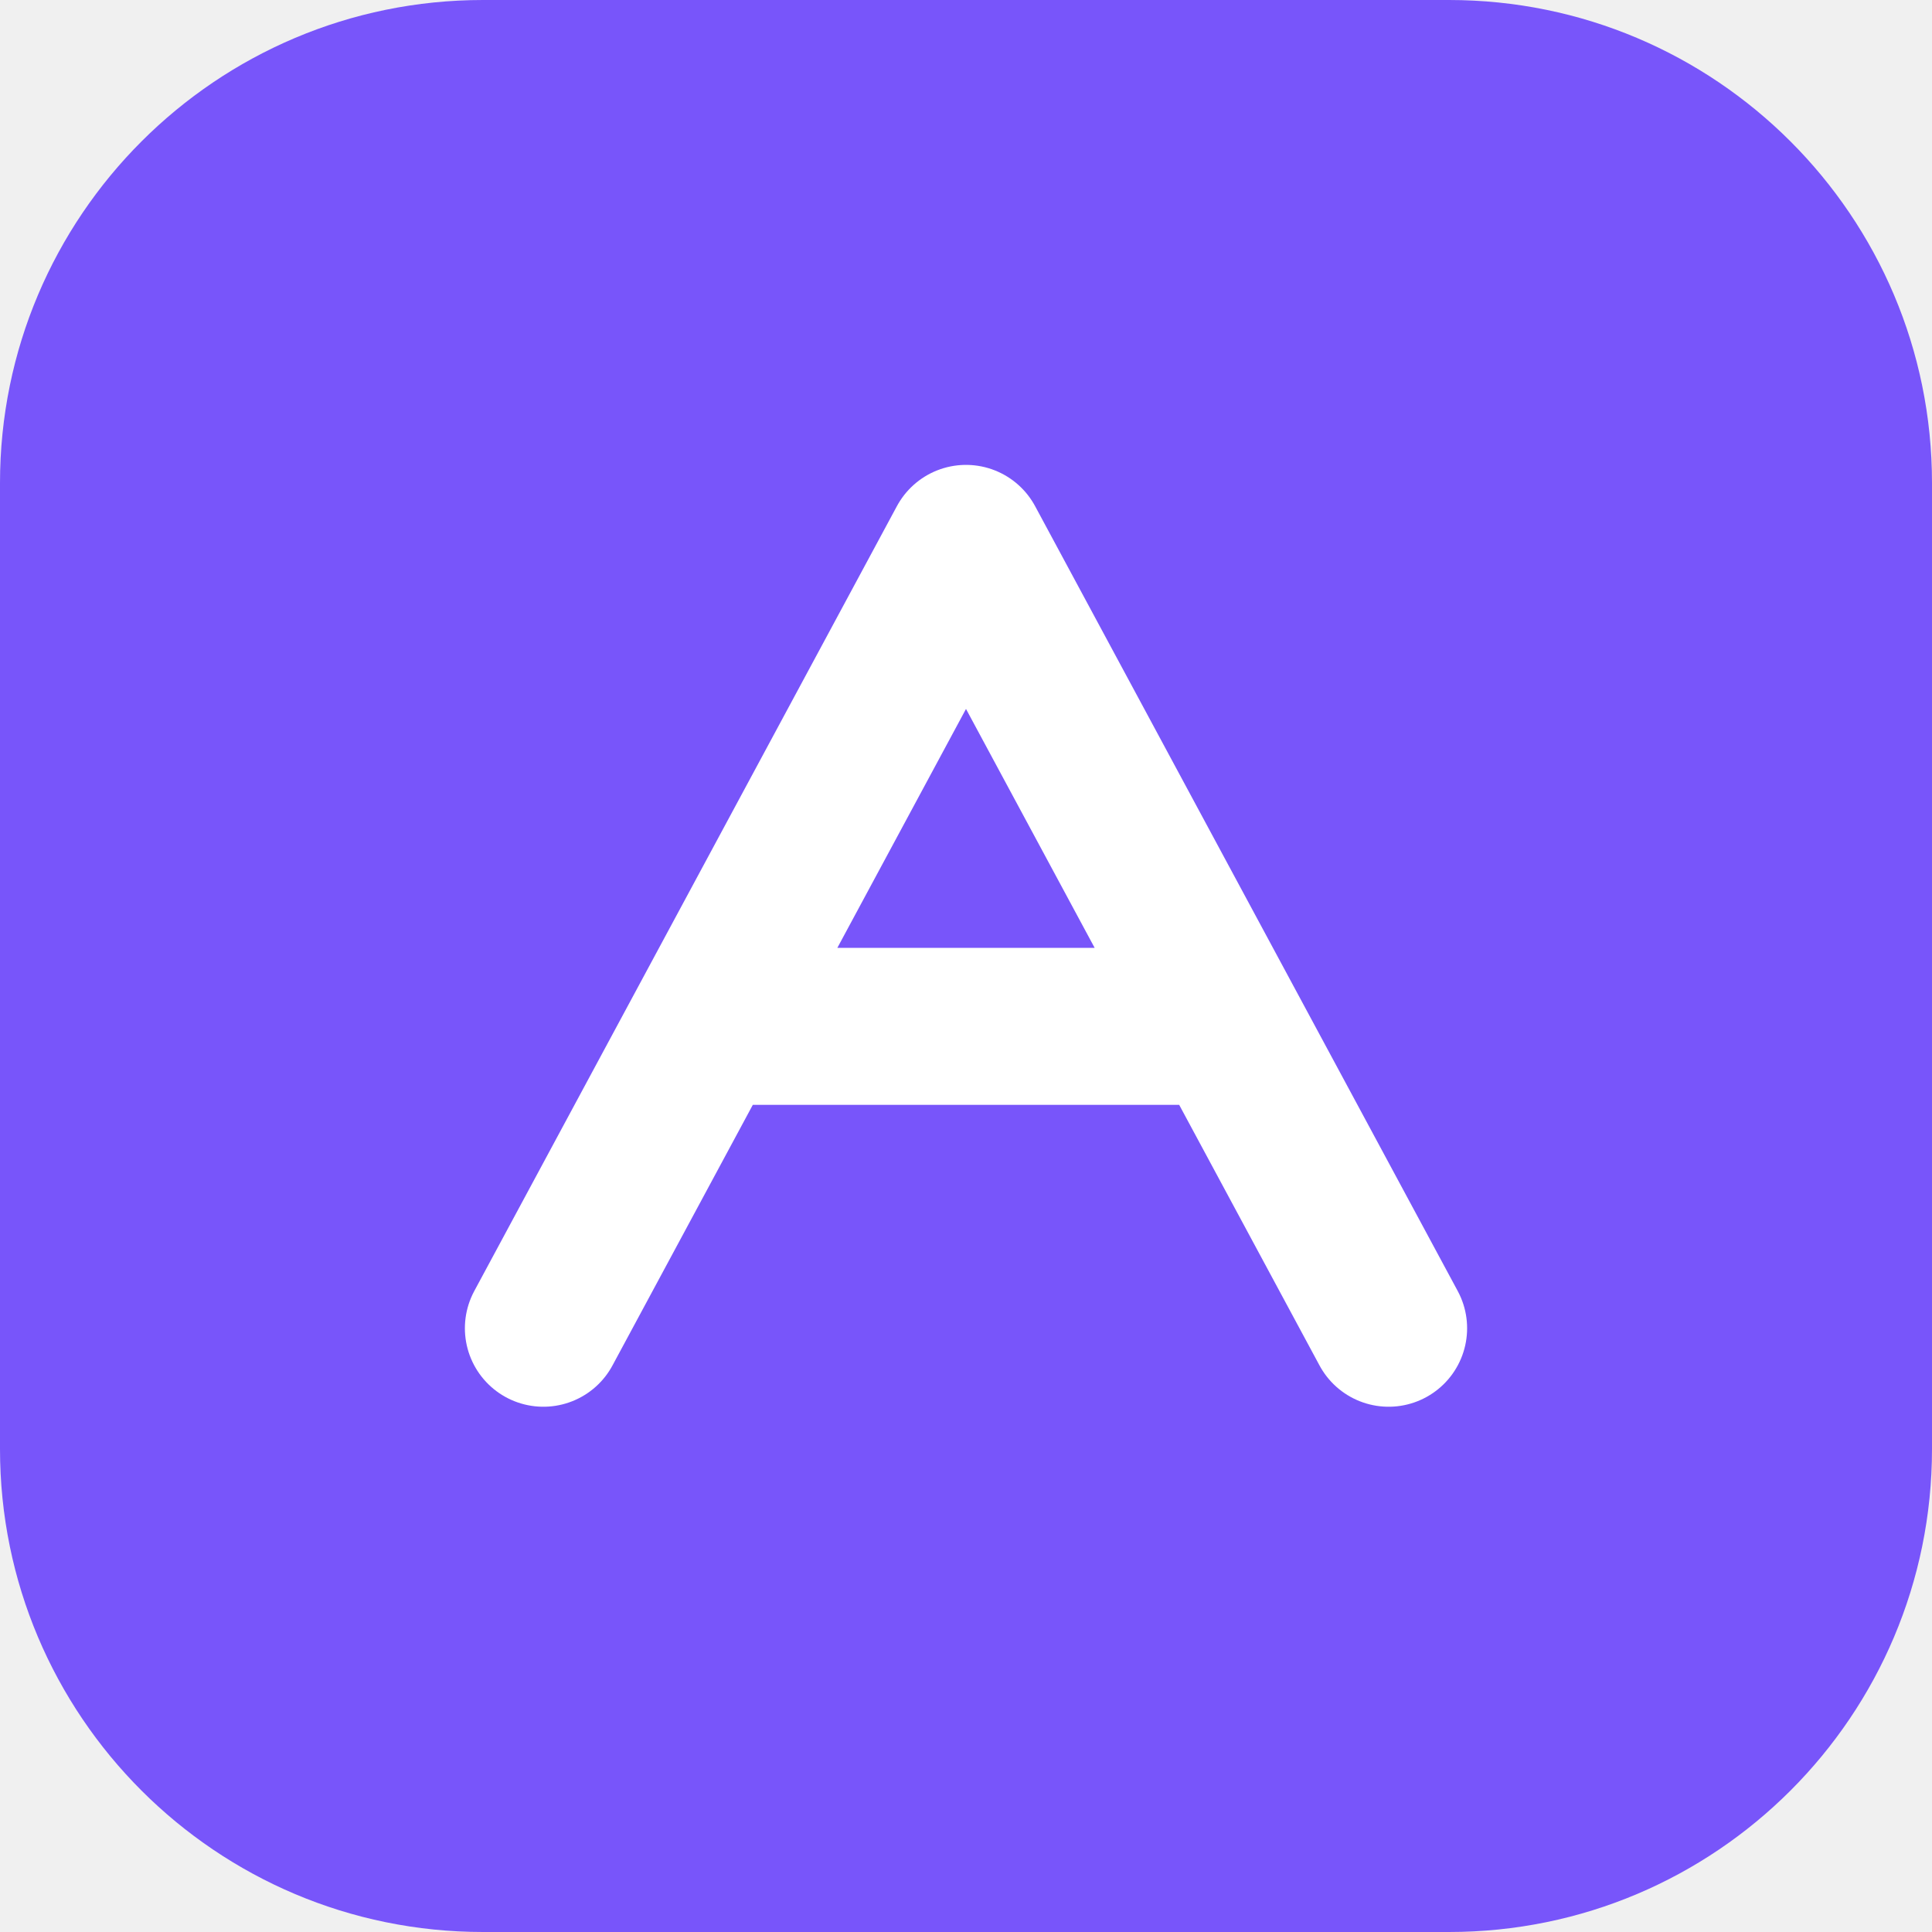
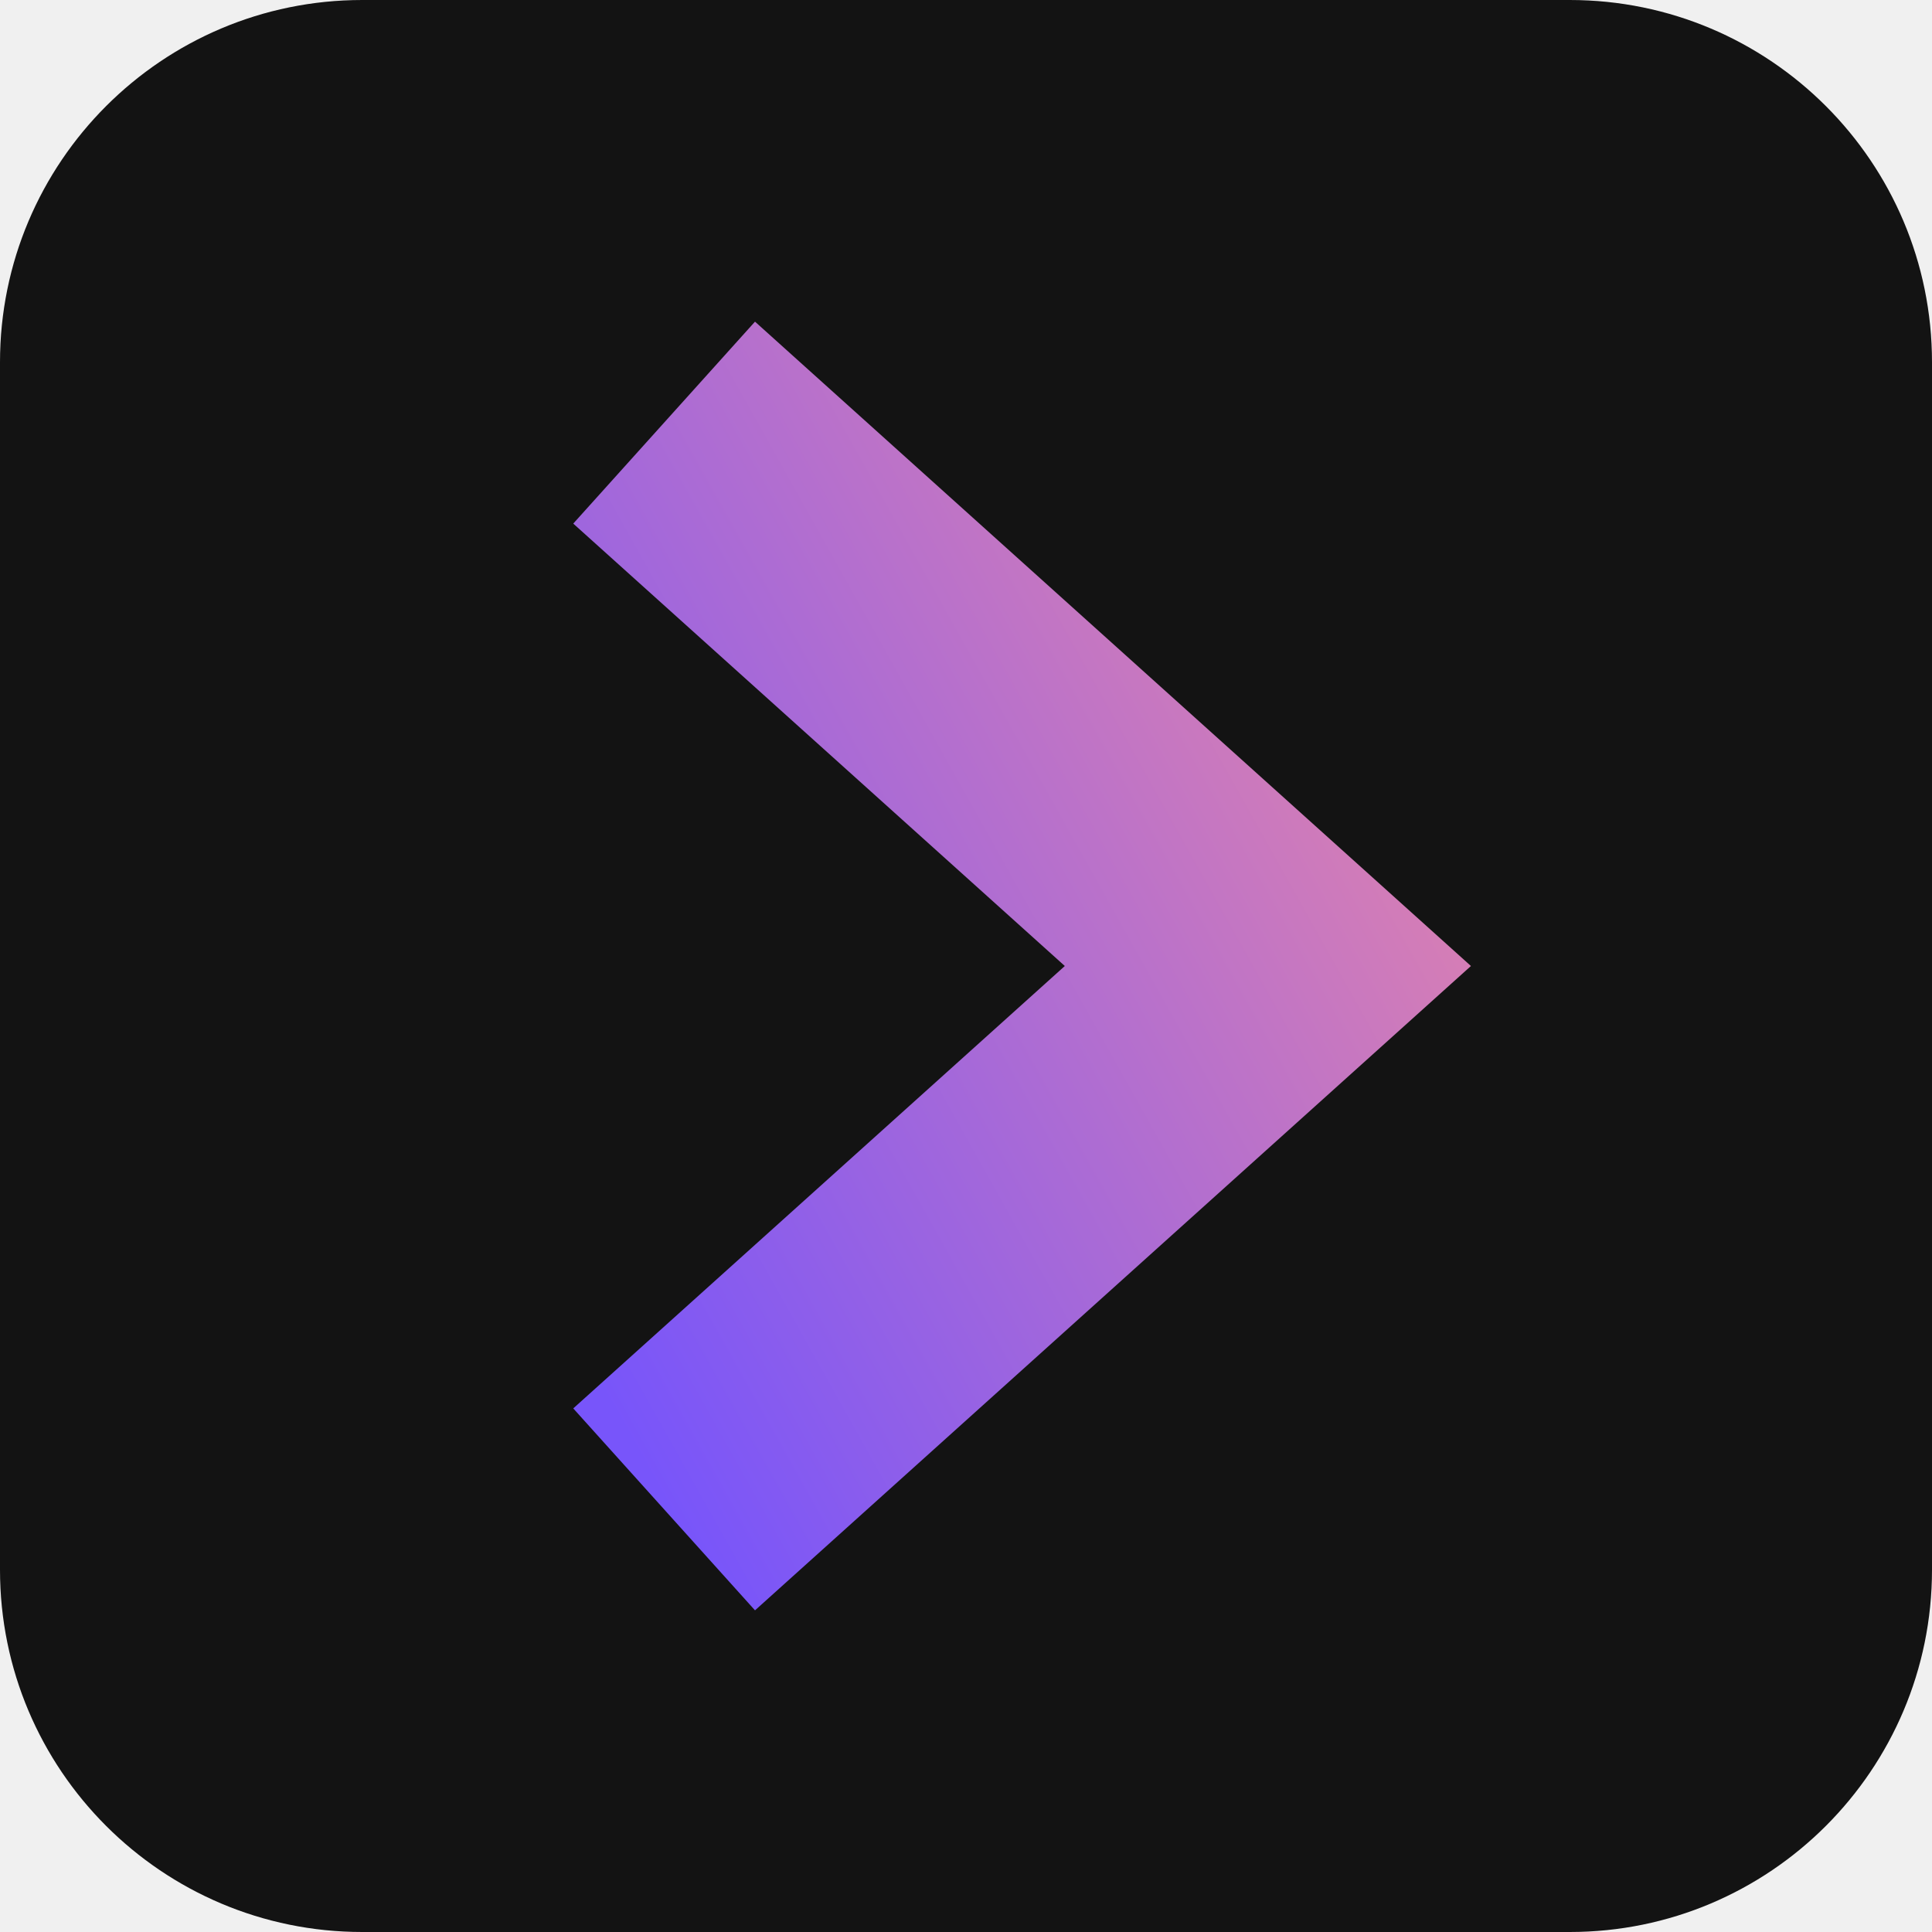
<svg xmlns="http://www.w3.org/2000/svg" viewBox="0 0 32 32">
-   <rect width="32" height="32" rx="8" fill="#7855FA" />
-   <path d="M9 22 L16 9 L23 22 M12 17h8" stroke="#fff" stroke-width="2.6" fill="none" stroke-linecap="round" stroke-linejoin="round" />
+   <defs>
+     <linearGradient id="g" x1="0" y1="1" x2="1" y2="0">
+       <stop offset="0" stop-color="#7855fa" />
+       <stop offset="1" stop-color="#dd81b0" />
+     </linearGradient>
+   </defs>
+   <rect width="32" height="32" rx="6" fill="#131313" />
+   <path d="M11 7 L21 16 L11 25" stroke="url(#g)" stroke-width="4.5" fill="none" stroke-linejoin="miter" />
</svg>
